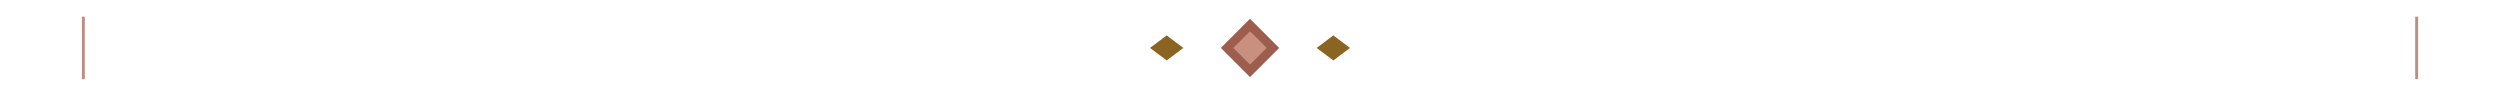
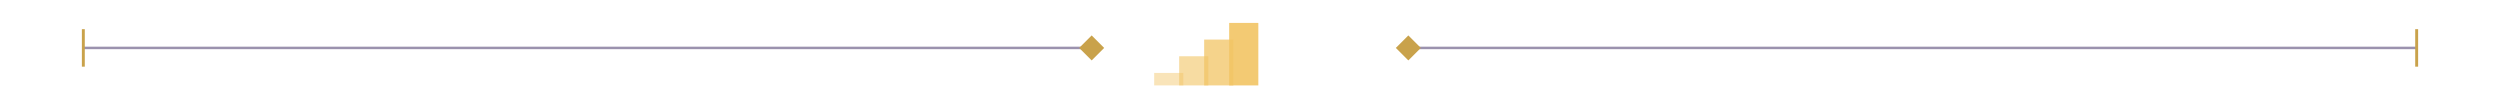
<svg xmlns="http://www.w3.org/2000/svg" viewBox="0 0 1200 46" width="1200" height="46">
-   <line x1="40" y1="23" x2="540" y2="23" stroke="url(#gGoldX)" stroke-width="1.6" />
-   <line x1="660" y1="23" x2="1160" y2="23" stroke="url(#gGoldX)" stroke-width="1.6" />
-   <path d="M 600 9 L 614 23 L 600 37 L 586 23 Z" fill="#9E5E4E" />
-   <path d="M 600 15 L 608 23 L 600 31 L 592 23 Z" fill="#C98F7F" />
-   <path d="M 560 17 L 568 23 L 560 29 L 552 23 Z" fill="#8A6420" />
-   <path d="M 640 17 L 648 23 L 640 29 L 632 23 Z" fill="#8A6420" />
-   <line x1="40" y1="8" x2="40" y2="38" stroke="#9E5E4E" stroke-width="1.4" opacity="0.7" />
-   <line x1="1160" y1="8" x2="1160" y2="38" stroke="#9E5E4E" stroke-width="1.4" opacity="0.7" />
+   <line x1="40" y1="23" x2="524" y2="23" stroke="#8A7FA0" stroke-width="1.2" opacity="0.85" />
+   <line x1="676" y1="23" x2="1160" y2="23" stroke="#8A7FA0" stroke-width="1.2" opacity="0.85" />
+   <line x1="40" y1="14" x2="40" y2="32" stroke="#C9A24B" stroke-width="1.4" />
+   <line x1="1160" y1="14" x2="1160" y2="32" stroke="#C9A24B" stroke-width="1.4" />
+   <path d="M 524 17 L 530 23 L 524 29 L 518 23 Z" fill="#C9A24B" />
+   <path d="M 676 17 L 682 23 L 676 29 L 670 23 Z" fill="#C9A24B" />
+   <rect x="554" y="35" width="14" height="6" fill="#F2C464" opacity="0.45" />
+   <rect x="566" y="27" width="14" height="14" fill="#F2C464" opacity="0.60" />
+   <rect x="578" y="19" width="14" height="22" fill="#F2C464" opacity="0.75" />
+   <rect x="590" y="11" width="14" height="30" fill="#F2C464" opacity="0.90" />
</svg>
